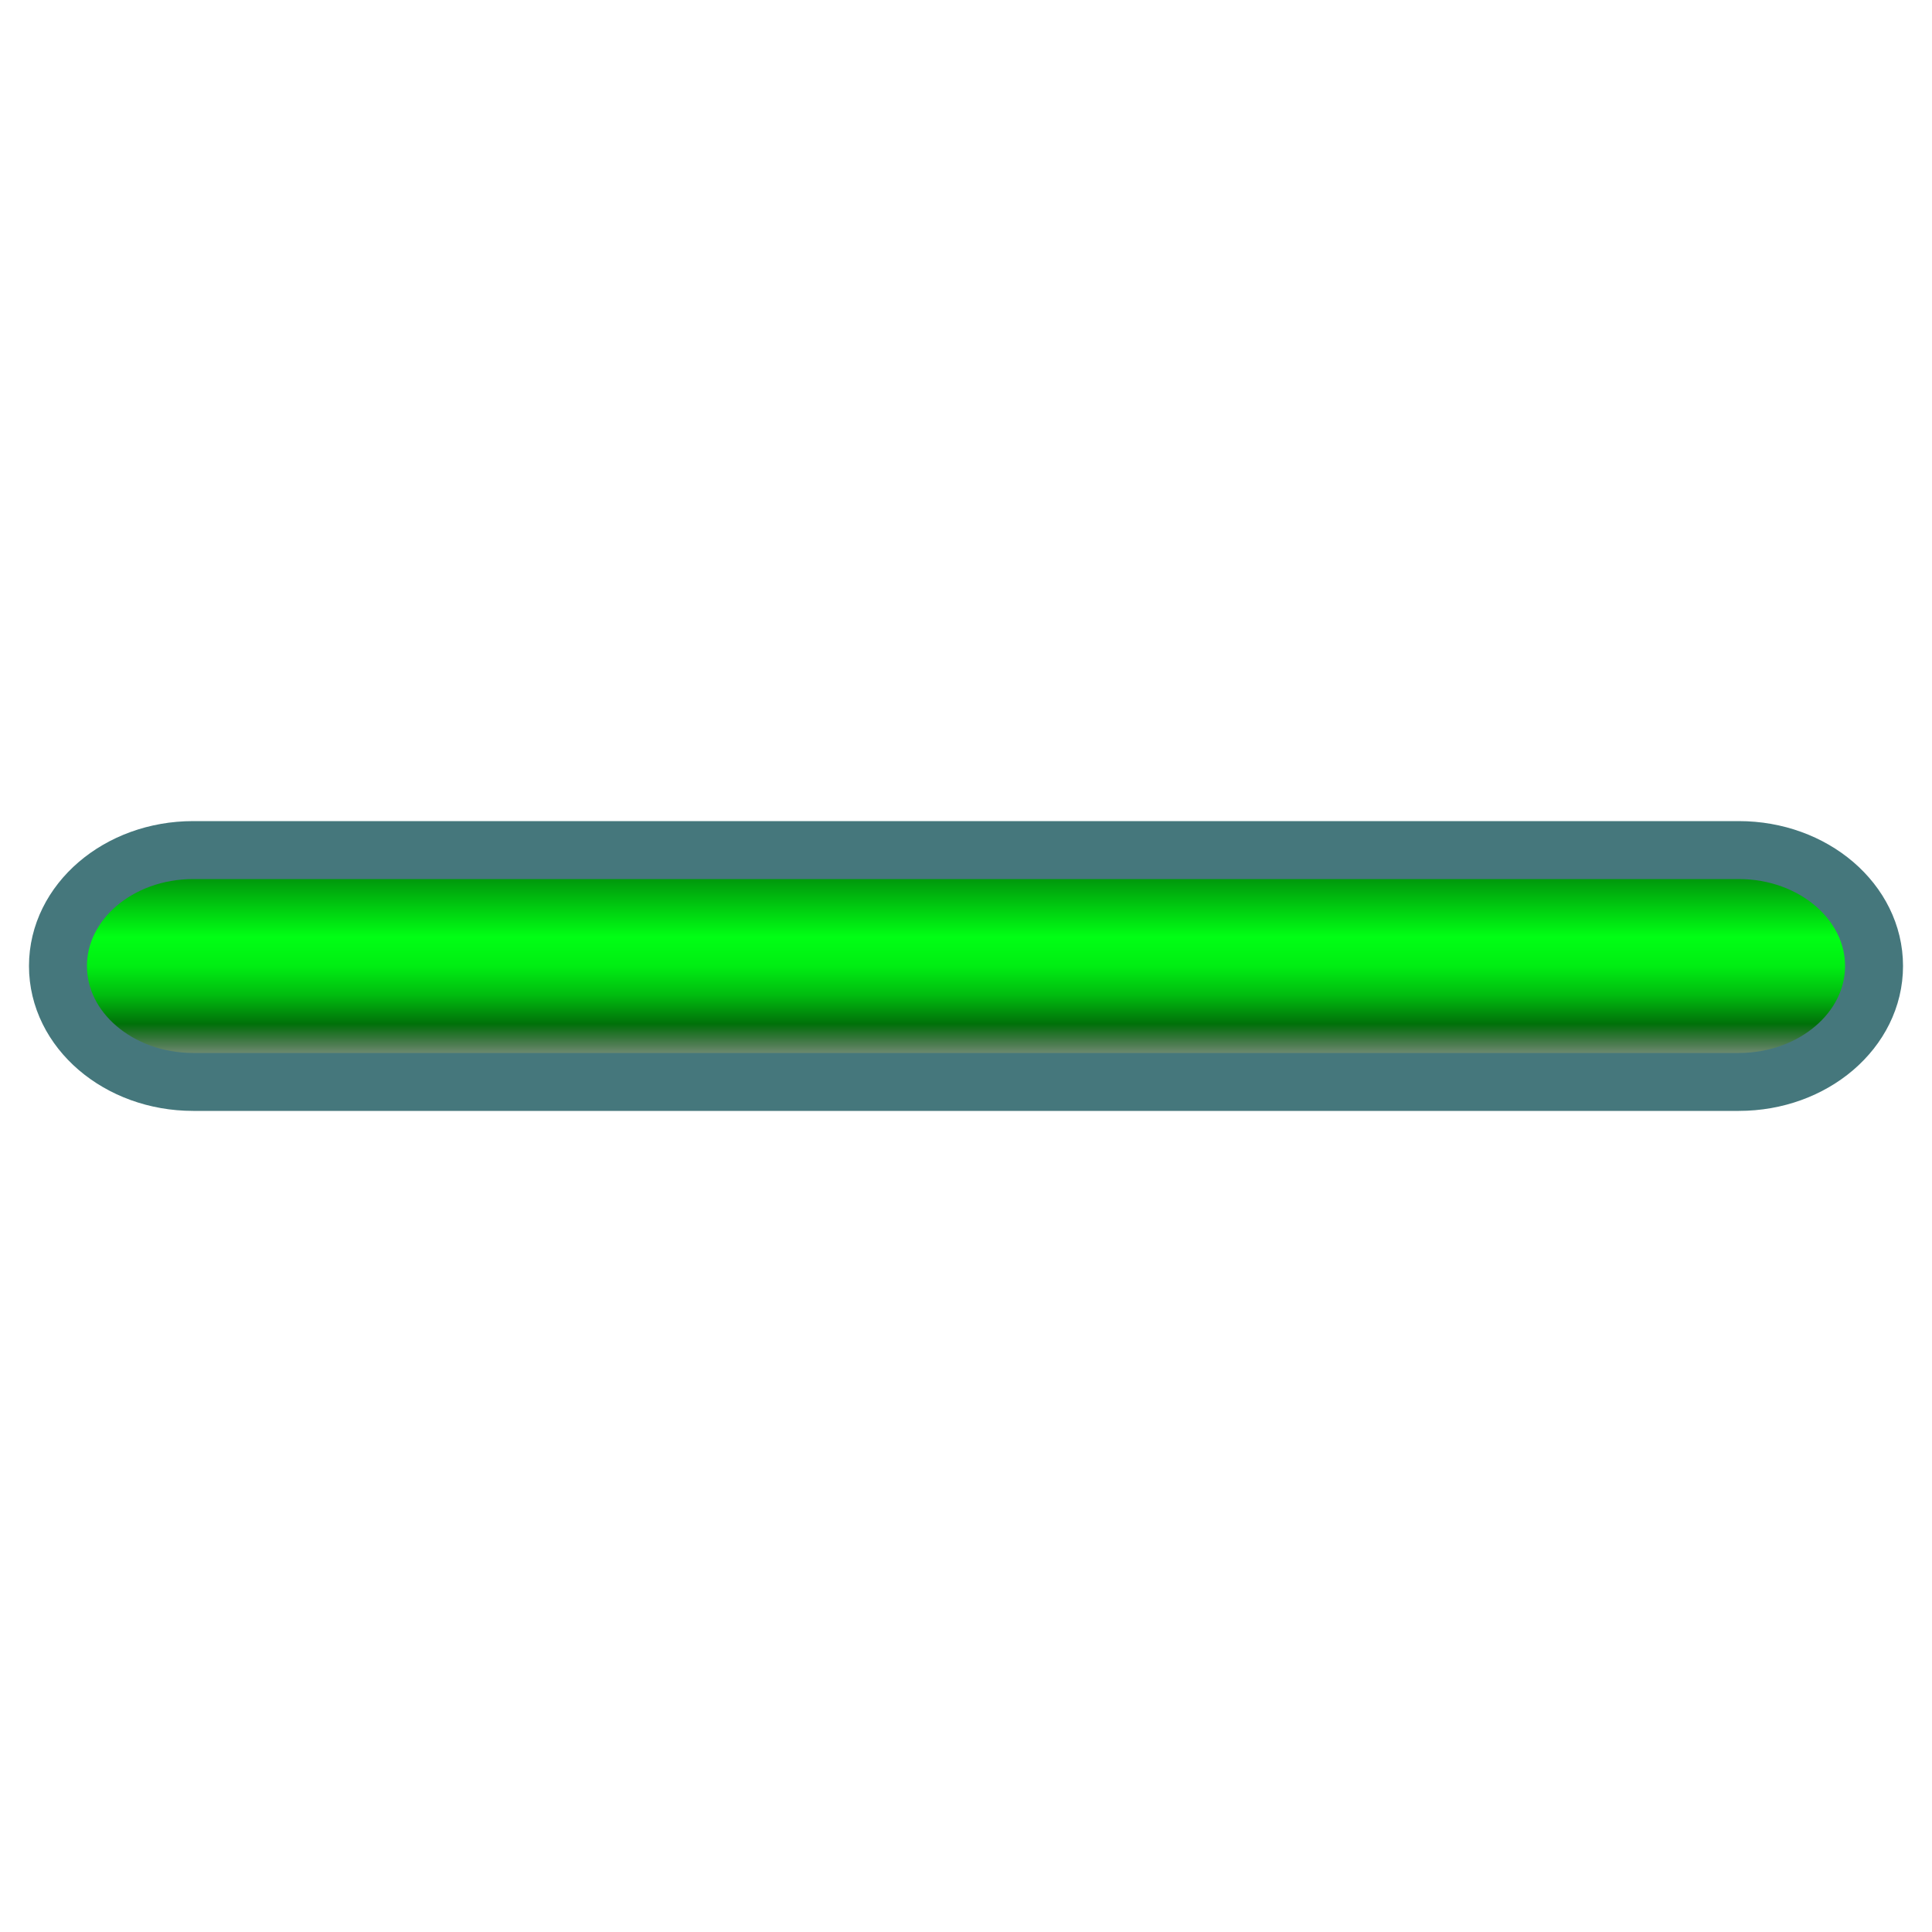
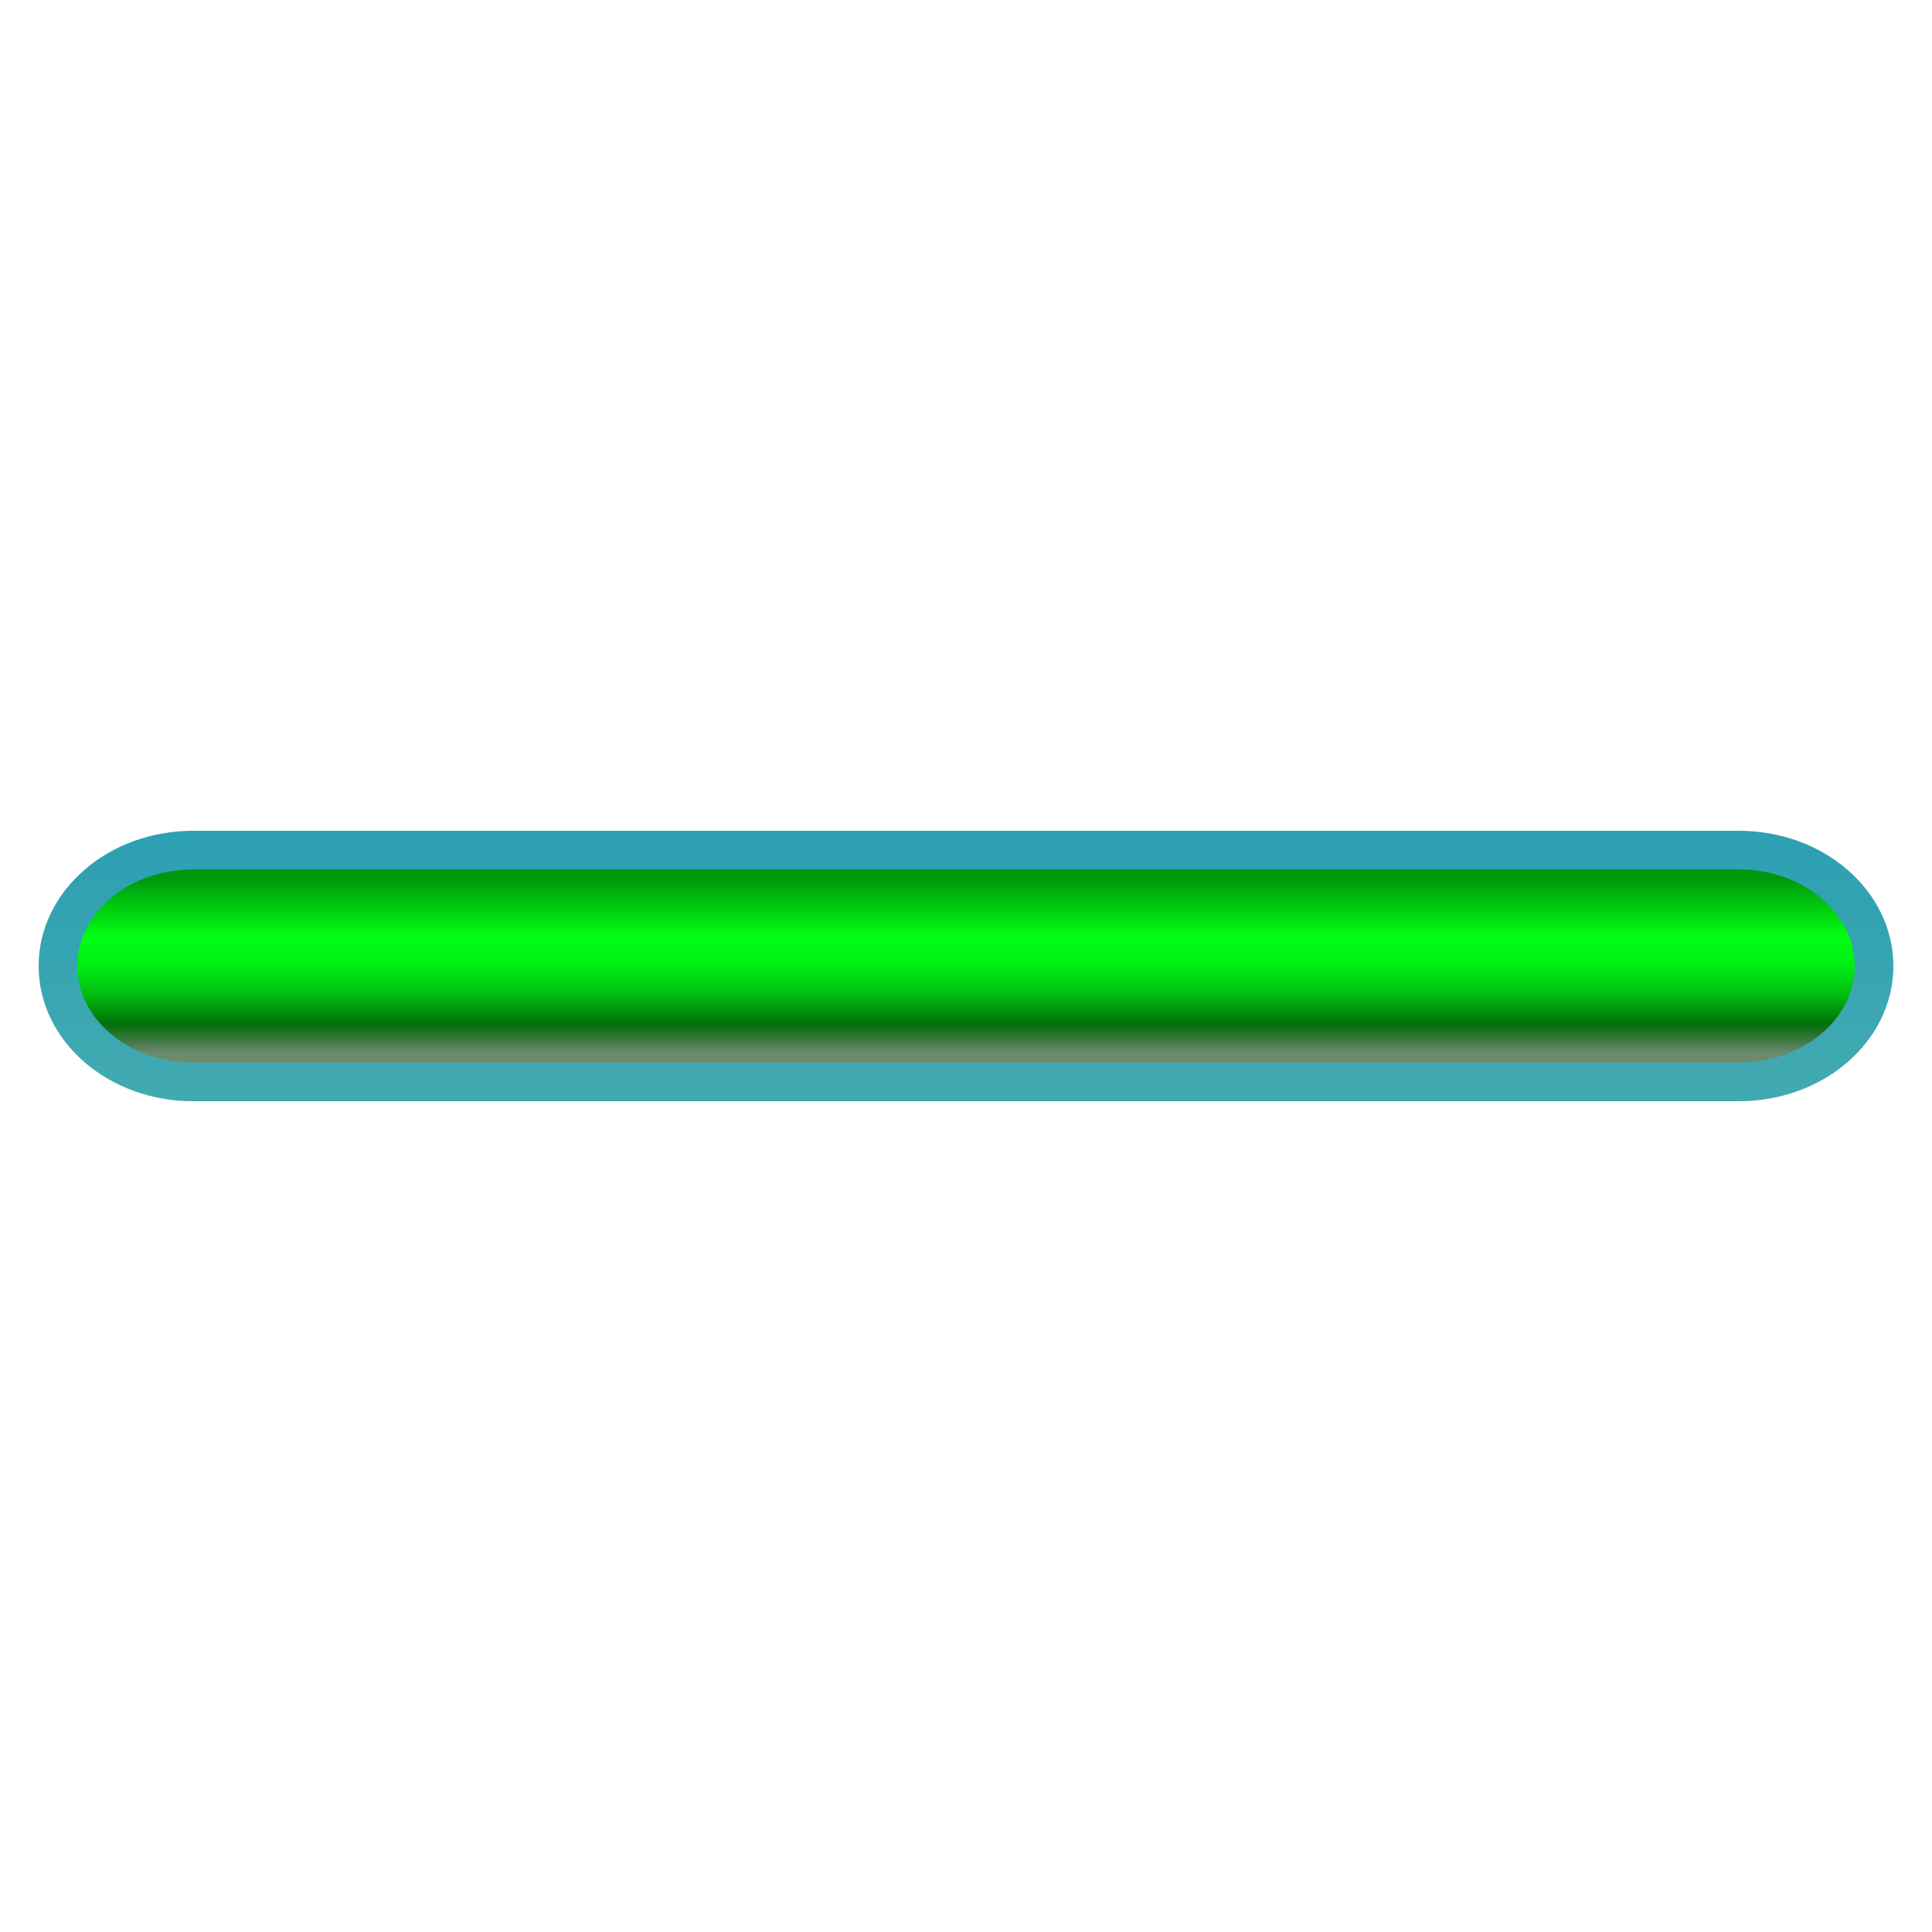
<svg xmlns="http://www.w3.org/2000/svg" viewBox="0 0 100 100">
  <defs>
    <linearGradient id="fill" x1="0%" y1="0%" x2="0%" y2="100%">
      <stop offset="12.5%" stop-color="#00980c" />
      <stop offset="25%" stop-color="#00cc10" />
      <stop offset="37.5%" stop-color="#00ff14" />
      <stop offset="50%" stop-color="#00ee13" />
      <stop offset="62.5%" stop-color="#00bc0f" />
      <stop offset="75%" stop-color="#007109" />
      <stop offset="87.5%" stop-color="#003204" stop-opacity="0.573" />
    </linearGradient>
+     <linearGradient id="stroke" x1="0%" y1="0%" x2="0%" y2="100%">
+       <stop offset="0%" stop-color="#2da0b2" />
+       <stop offset="100%" stop-color="#41aab1" />
+     </linearGradient>
  </defs>
-   <rect x="3" y="44" width="94" height="12" rx="7" fill="url(#fill)" stroke="#45777c" stroke-width="3" />
+   <rect x="3" y="44" width="94" height="12" rx="7" fill="url(#fill)" stroke="url(#stroke)" stroke-width="2" />
</svg>
